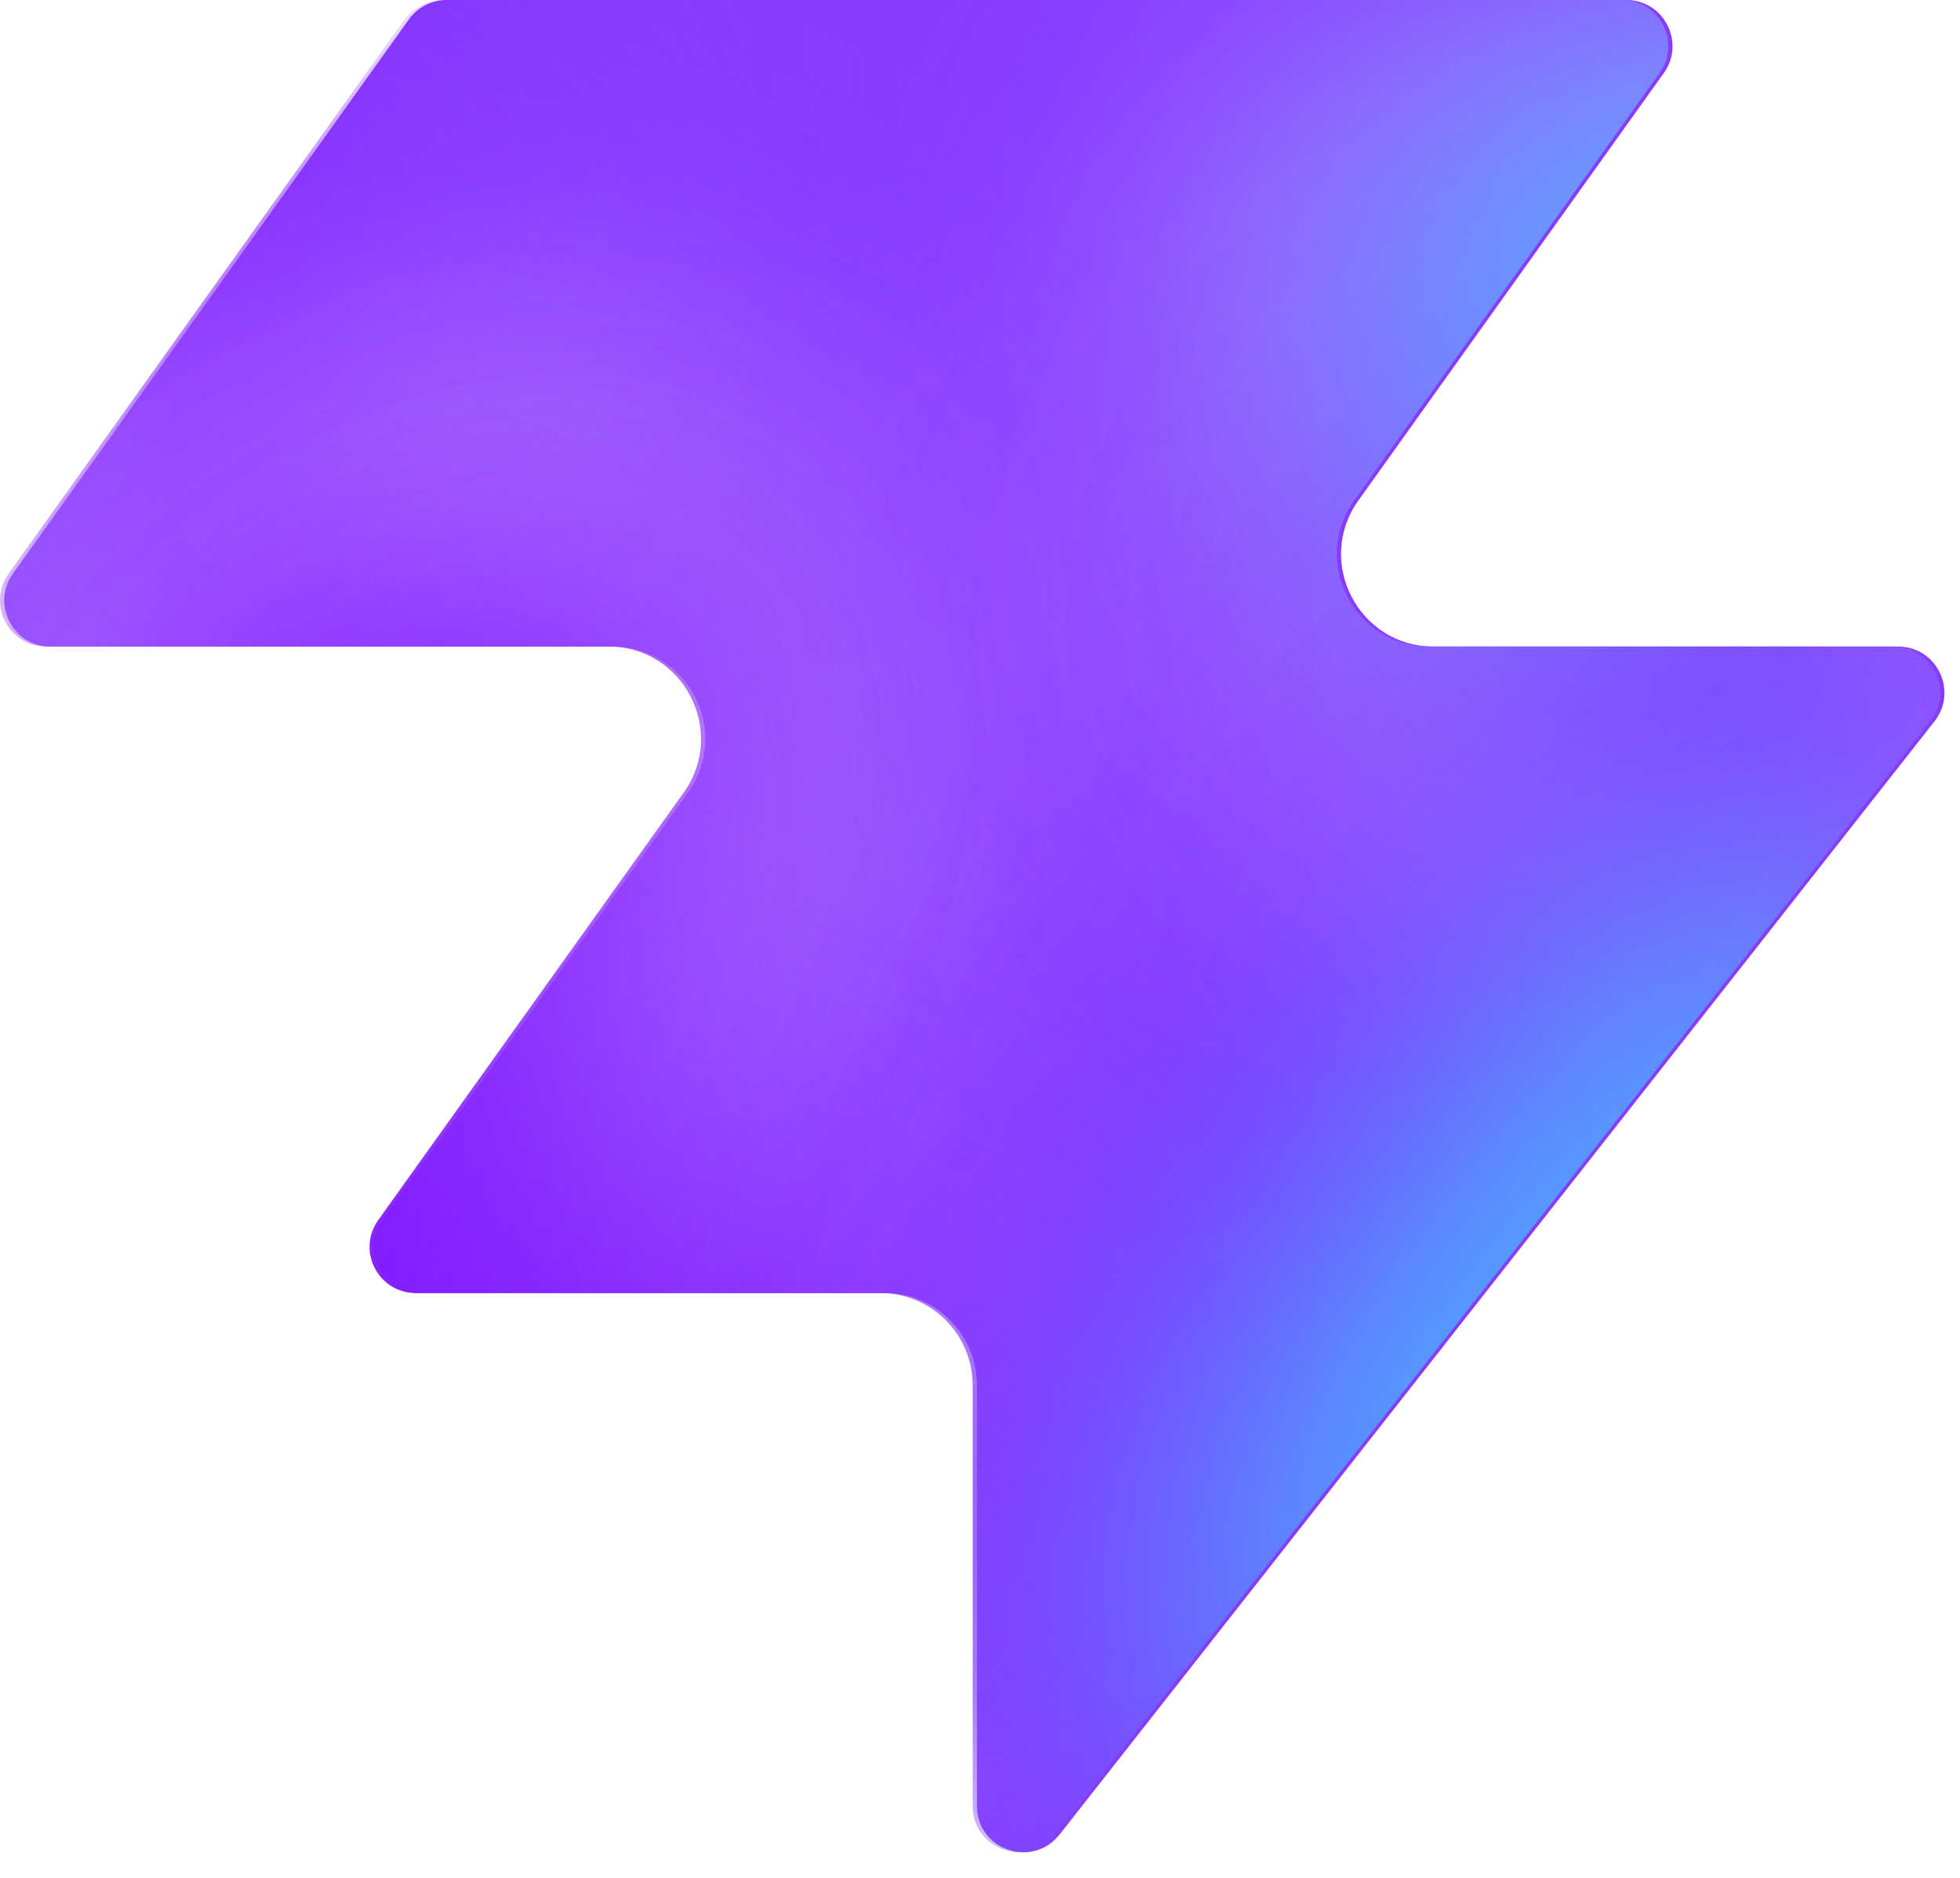
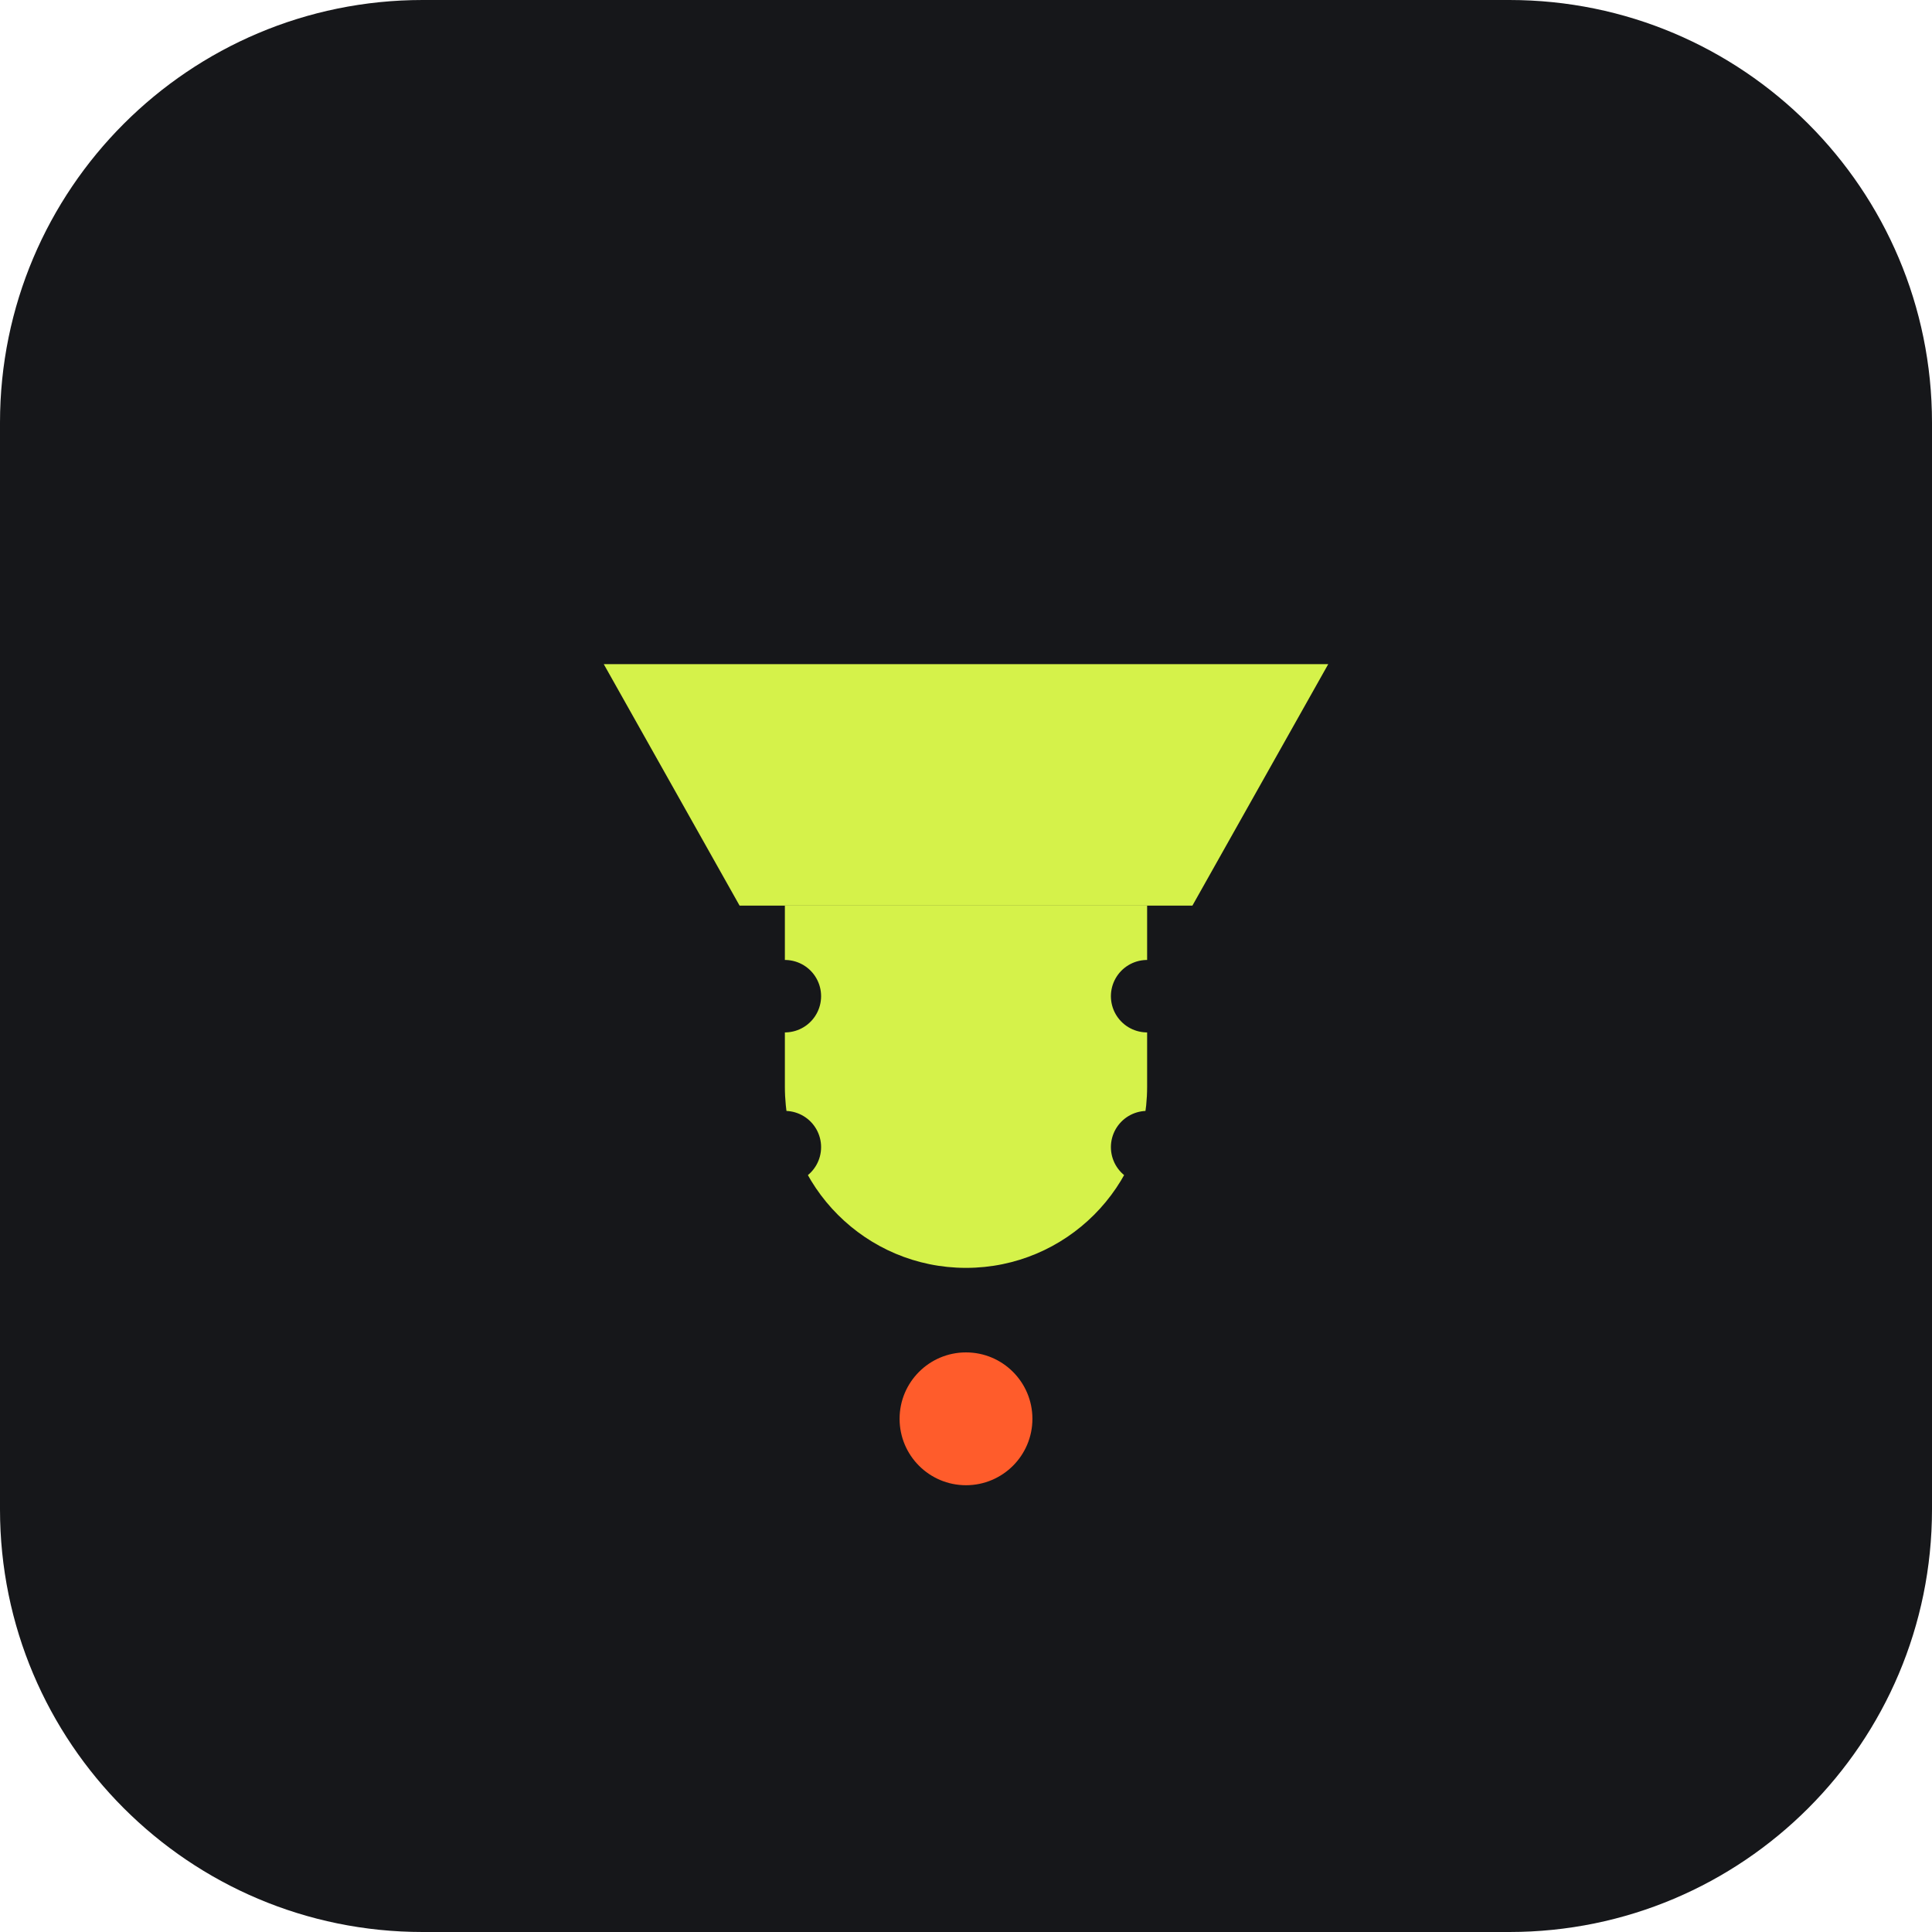
- <svg xmlns="http://www.w3.org/2000/svg" width="48" height="46" fill="none" viewBox="0 0 48 46">
-   <path fill="#863bff" d="M25.946 44.938c-.664.845-2.021.375-2.021-.698V33.937a2.26 2.26 0 0 0-2.262-2.262H10.287c-.92 0-1.456-1.04-.92-1.788l7.48-10.471c1.07-1.497 0-3.578-1.842-3.578H1.237c-.92 0-1.456-1.04-.92-1.788L10.013.474c.214-.297.556-.474.92-.474h28.894c.92 0 1.456 1.04.92 1.788l-7.48 10.471c-1.07 1.498 0 3.579 1.842 3.579h11.377c.943 0 1.473 1.088.89 1.83L25.947 44.94z" style="fill:#863bff;fill:color(display-p3 .525 .23 1);fill-opacity:1" />
-   <mask id="a" width="48" height="46" x="0" y="0" maskUnits="userSpaceOnUse" style="mask-type:alpha">
-     <path fill="#000" d="M25.842 44.938c-.664.844-2.021.375-2.021-.698V33.937a2.26 2.26 0 0 0-2.262-2.262H10.183c-.92 0-1.456-1.04-.92-1.788l7.48-10.471c1.07-1.498 0-3.579-1.842-3.579H1.133c-.92 0-1.456-1.04-.92-1.787L9.91.473c.214-.297.556-.474.92-.474h28.894c.92 0 1.456 1.04.92 1.788l-7.48 10.471c-1.07 1.498 0 3.578 1.842 3.578h11.377c.943 0 1.473 1.088.89 1.832L25.843 44.94z" style="fill:#000;fill-opacity:1" />
-   </mask>
-   <g mask="url(#a)">
-     <g filter="url(#b)">
-       <ellipse cx="5.508" cy="14.704" fill="#ede6ff" rx="5.508" ry="14.704" style="fill:#ede6ff;fill:color(display-p3 .927 .903 1);fill-opacity:1" transform="matrix(.00324 1 1 -.00324 -4.47 31.516)" />
-     </g>
-     <g filter="url(#c)">
-       <ellipse cx="10.399" cy="29.851" fill="#ede6ff" rx="10.399" ry="29.851" style="fill:#ede6ff;fill:color(display-p3 .927 .903 1);fill-opacity:1" transform="matrix(.00324 1 1 -.00324 -39.328 7.883)" />
-     </g>
-     <g filter="url(#d)">
-       <ellipse cx="5.508" cy="30.487" fill="#7e14ff" rx="5.508" ry="30.487" style="fill:#7e14ff;fill:color(display-p3 .492 .077 1);fill-opacity:1" transform="rotate(89.814 -25.913 -14.639)scale(1 -1)" />
-     </g>
-     <g filter="url(#e)">
-       <ellipse cx="5.508" cy="30.599" fill="#7e14ff" rx="5.508" ry="30.599" style="fill:#7e14ff;fill:color(display-p3 .492 .077 1);fill-opacity:1" transform="rotate(89.814 -32.644 -3.334)scale(1 -1)" />
-     </g>
-     <g filter="url(#f)">
-       <ellipse cx="5.508" cy="30.599" fill="#7e14ff" rx="5.508" ry="30.599" style="fill:#7e14ff;fill:color(display-p3 .492 .077 1);fill-opacity:1" transform="matrix(.00324 1 1 -.00324 -34.34 30.47)" />
-     </g>
-     <g filter="url(#g)">
-       <ellipse cx="14.072" cy="22.078" fill="#ede6ff" rx="14.072" ry="22.078" style="fill:#ede6ff;fill:color(display-p3 .927 .903 1);fill-opacity:1" transform="rotate(93.35 24.506 48.493)scale(-1 1)" />
-     </g>
-     <g filter="url(#h)">
-       <ellipse cx="3.47" cy="21.501" fill="#7e14ff" rx="3.47" ry="21.501" style="fill:#7e14ff;fill:color(display-p3 .492 .077 1);fill-opacity:1" transform="rotate(89.009 28.708 47.59)scale(-1 1)" />
-     </g>
-     <g filter="url(#i)">
-       <ellipse cx="3.47" cy="21.501" fill="#7e14ff" rx="3.47" ry="21.501" style="fill:#7e14ff;fill:color(display-p3 .492 .077 1);fill-opacity:1" transform="rotate(89.009 28.708 47.59)scale(-1 1)" />
-     </g>
-     <g filter="url(#j)">
-       <ellipse cx=".387" cy="8.972" fill="#7e14ff" rx="4.407" ry="29.108" style="fill:#7e14ff;fill:color(display-p3 .492 .077 1);fill-opacity:1" transform="rotate(39.51 .387 8.972)" />
-     </g>
-     <g filter="url(#k)">
-       <ellipse cx="47.523" cy="-6.092" fill="#7e14ff" rx="4.407" ry="29.108" style="fill:#7e14ff;fill:color(display-p3 .492 .077 1);fill-opacity:1" transform="rotate(37.892 47.523 -6.092)" />
-     </g>
-     <g filter="url(#l)">
-       <ellipse cx="41.412" cy="6.333" fill="#47bfff" rx="5.971" ry="9.665" style="fill:#47bfff;fill:color(display-p3 .28 .748 1);fill-opacity:1" transform="rotate(37.892 41.412 6.333)" />
-     </g>
-     <g filter="url(#m)">
-       <ellipse cx="-1.879" cy="38.332" fill="#7e14ff" rx="4.407" ry="29.108" style="fill:#7e14ff;fill:color(display-p3 .492 .077 1);fill-opacity:1" transform="rotate(37.892 -1.88 38.332)" />
-     </g>
-     <g filter="url(#n)">
-       <ellipse cx="-1.879" cy="38.332" fill="#7e14ff" rx="4.407" ry="29.108" style="fill:#7e14ff;fill:color(display-p3 .492 .077 1);fill-opacity:1" transform="rotate(37.892 -1.88 38.332)" />
-     </g>
-     <g filter="url(#o)">
-       <ellipse cx="35.651" cy="29.907" fill="#7e14ff" rx="4.407" ry="29.108" style="fill:#7e14ff;fill:color(display-p3 .492 .077 1);fill-opacity:1" transform="rotate(37.892 35.651 29.907)" />
-     </g>
-     <g filter="url(#p)">
-       <ellipse cx="38.418" cy="32.4" fill="#47bfff" rx="5.971" ry="15.297" style="fill:#47bfff;fill:color(display-p3 .28 .748 1);fill-opacity:1" transform="rotate(37.892 38.418 32.4)" />
-     </g>
-   </g>
-   <defs>
-     <filter id="b" width="60.045" height="41.654" x="-19.77" y="16.149" color-interpolation-filters="sRGB" filterUnits="userSpaceOnUse">
-       <feFlood flood-opacity="0" result="BackgroundImageFix" />
-       <feBlend in="SourceGraphic" in2="BackgroundImageFix" result="shape" />
-       <feGaussianBlur result="effect1_foregroundBlur_2002_17158" stdDeviation="7.659" />
-     </filter>
-     <filter id="c" width="90.34" height="51.437" x="-54.613" y="-7.533" color-interpolation-filters="sRGB" filterUnits="userSpaceOnUse">
-       <feFlood flood-opacity="0" result="BackgroundImageFix" />
-       <feBlend in="SourceGraphic" in2="BackgroundImageFix" result="shape" />
-       <feGaussianBlur result="effect1_foregroundBlur_2002_17158" stdDeviation="7.659" />
-     </filter>
-     <filter id="d" width="79.355" height="29.4" x="-49.64" y="2.03" color-interpolation-filters="sRGB" filterUnits="userSpaceOnUse">
-       <feFlood flood-opacity="0" result="BackgroundImageFix" />
-       <feBlend in="SourceGraphic" in2="BackgroundImageFix" result="shape" />
-       <feGaussianBlur result="effect1_foregroundBlur_2002_17158" stdDeviation="4.596" />
-     </filter>
-     <filter id="e" width="79.579" height="29.4" x="-45.045" y="20.029" color-interpolation-filters="sRGB" filterUnits="userSpaceOnUse">
-       <feFlood flood-opacity="0" result="BackgroundImageFix" />
-       <feBlend in="SourceGraphic" in2="BackgroundImageFix" result="shape" />
-       <feGaussianBlur result="effect1_foregroundBlur_2002_17158" stdDeviation="4.596" />
-     </filter>
-     <filter id="f" width="79.579" height="29.4" x="-43.513" y="21.178" color-interpolation-filters="sRGB" filterUnits="userSpaceOnUse">
-       <feFlood flood-opacity="0" result="BackgroundImageFix" />
-       <feBlend in="SourceGraphic" in2="BackgroundImageFix" result="shape" />
-       <feGaussianBlur result="effect1_foregroundBlur_2002_17158" stdDeviation="4.596" />
-     </filter>
-     <filter id="g" width="74.749" height="58.852" x="15.756" y="-17.901" color-interpolation-filters="sRGB" filterUnits="userSpaceOnUse">
-       <feFlood flood-opacity="0" result="BackgroundImageFix" />
-       <feBlend in="SourceGraphic" in2="BackgroundImageFix" result="shape" />
-       <feGaussianBlur result="effect1_foregroundBlur_2002_17158" stdDeviation="7.659" />
-     </filter>
-     <filter id="h" width="61.377" height="25.362" x="23.548" y="2.284" color-interpolation-filters="sRGB" filterUnits="userSpaceOnUse">
-       <feFlood flood-opacity="0" result="BackgroundImageFix" />
-       <feBlend in="SourceGraphic" in2="BackgroundImageFix" result="shape" />
-       <feGaussianBlur result="effect1_foregroundBlur_2002_17158" stdDeviation="4.596" />
-     </filter>
-     <filter id="i" width="61.377" height="25.362" x="23.548" y="2.284" color-interpolation-filters="sRGB" filterUnits="userSpaceOnUse">
-       <feFlood flood-opacity="0" result="BackgroundImageFix" />
-       <feBlend in="SourceGraphic" in2="BackgroundImageFix" result="shape" />
-       <feGaussianBlur result="effect1_foregroundBlur_2002_17158" stdDeviation="4.596" />
-     </filter>
-     <filter id="j" width="56.045" height="63.649" x="-27.636" y="-22.853" color-interpolation-filters="sRGB" filterUnits="userSpaceOnUse">
-       <feFlood flood-opacity="0" result="BackgroundImageFix" />
-       <feBlend in="SourceGraphic" in2="BackgroundImageFix" result="shape" />
-       <feGaussianBlur result="effect1_foregroundBlur_2002_17158" stdDeviation="4.596" />
-     </filter>
-     <filter id="k" width="54.814" height="64.646" x="20.116" y="-38.415" color-interpolation-filters="sRGB" filterUnits="userSpaceOnUse">
-       <feFlood flood-opacity="0" result="BackgroundImageFix" />
-       <feBlend in="SourceGraphic" in2="BackgroundImageFix" result="shape" />
-       <feGaussianBlur result="effect1_foregroundBlur_2002_17158" stdDeviation="4.596" />
-     </filter>
-     <filter id="l" width="33.541" height="35.313" x="24.641" y="-11.323" color-interpolation-filters="sRGB" filterUnits="userSpaceOnUse">
-       <feFlood flood-opacity="0" result="BackgroundImageFix" />
-       <feBlend in="SourceGraphic" in2="BackgroundImageFix" result="shape" />
-       <feGaussianBlur result="effect1_foregroundBlur_2002_17158" stdDeviation="4.596" />
-     </filter>
-     <filter id="m" width="54.814" height="64.646" x="-29.286" y="6.009" color-interpolation-filters="sRGB" filterUnits="userSpaceOnUse">
-       <feFlood flood-opacity="0" result="BackgroundImageFix" />
-       <feBlend in="SourceGraphic" in2="BackgroundImageFix" result="shape" />
-       <feGaussianBlur result="effect1_foregroundBlur_2002_17158" stdDeviation="4.596" />
-     </filter>
-     <filter id="n" width="54.814" height="64.646" x="-29.286" y="6.009" color-interpolation-filters="sRGB" filterUnits="userSpaceOnUse">
-       <feFlood flood-opacity="0" result="BackgroundImageFix" />
-       <feBlend in="SourceGraphic" in2="BackgroundImageFix" result="shape" />
-       <feGaussianBlur result="effect1_foregroundBlur_2002_17158" stdDeviation="4.596" />
-     </filter>
-     <filter id="o" width="54.814" height="64.646" x="8.244" y="-2.416" color-interpolation-filters="sRGB" filterUnits="userSpaceOnUse">
-       <feFlood flood-opacity="0" result="BackgroundImageFix" />
-       <feBlend in="SourceGraphic" in2="BackgroundImageFix" result="shape" />
-       <feGaussianBlur result="effect1_foregroundBlur_2002_17158" stdDeviation="4.596" />
-     </filter>
-     <filter id="p" width="39.409" height="43.623" x="18.713" y="10.588" color-interpolation-filters="sRGB" filterUnits="userSpaceOnUse">
-       <feFlood flood-opacity="0" result="BackgroundImageFix" />
-       <feBlend in="SourceGraphic" in2="BackgroundImageFix" result="shape" />
-       <feGaussianBlur result="effect1_foregroundBlur_2002_17158" stdDeviation="4.596" />
-     </filter>
-   </defs>
+ <svg xmlns="http://www.w3.org/2000/svg" viewBox="0 0 64 64" fill="none">
+   <rect width="64" height="64" rx="14" fill="#16171A" />
+   <path d="M20 22h24l-4.5 8H24.5L20 22Z" fill="#D5F24A" />
+   <path d="M26 30h12v6a6 6 0 0 1-6 6 6 6 0 0 1-6-6v-6Z" fill="#D5F24A" />
+   <path d="M26 33h-5m17 0h5M26 38l-4 3m16-3 4 3" stroke="#16171A" stroke-width="2.4" stroke-linecap="round" />
+   <circle cx="32" cy="47" r="2.2" fill="#FF5C2B" />
</svg>
